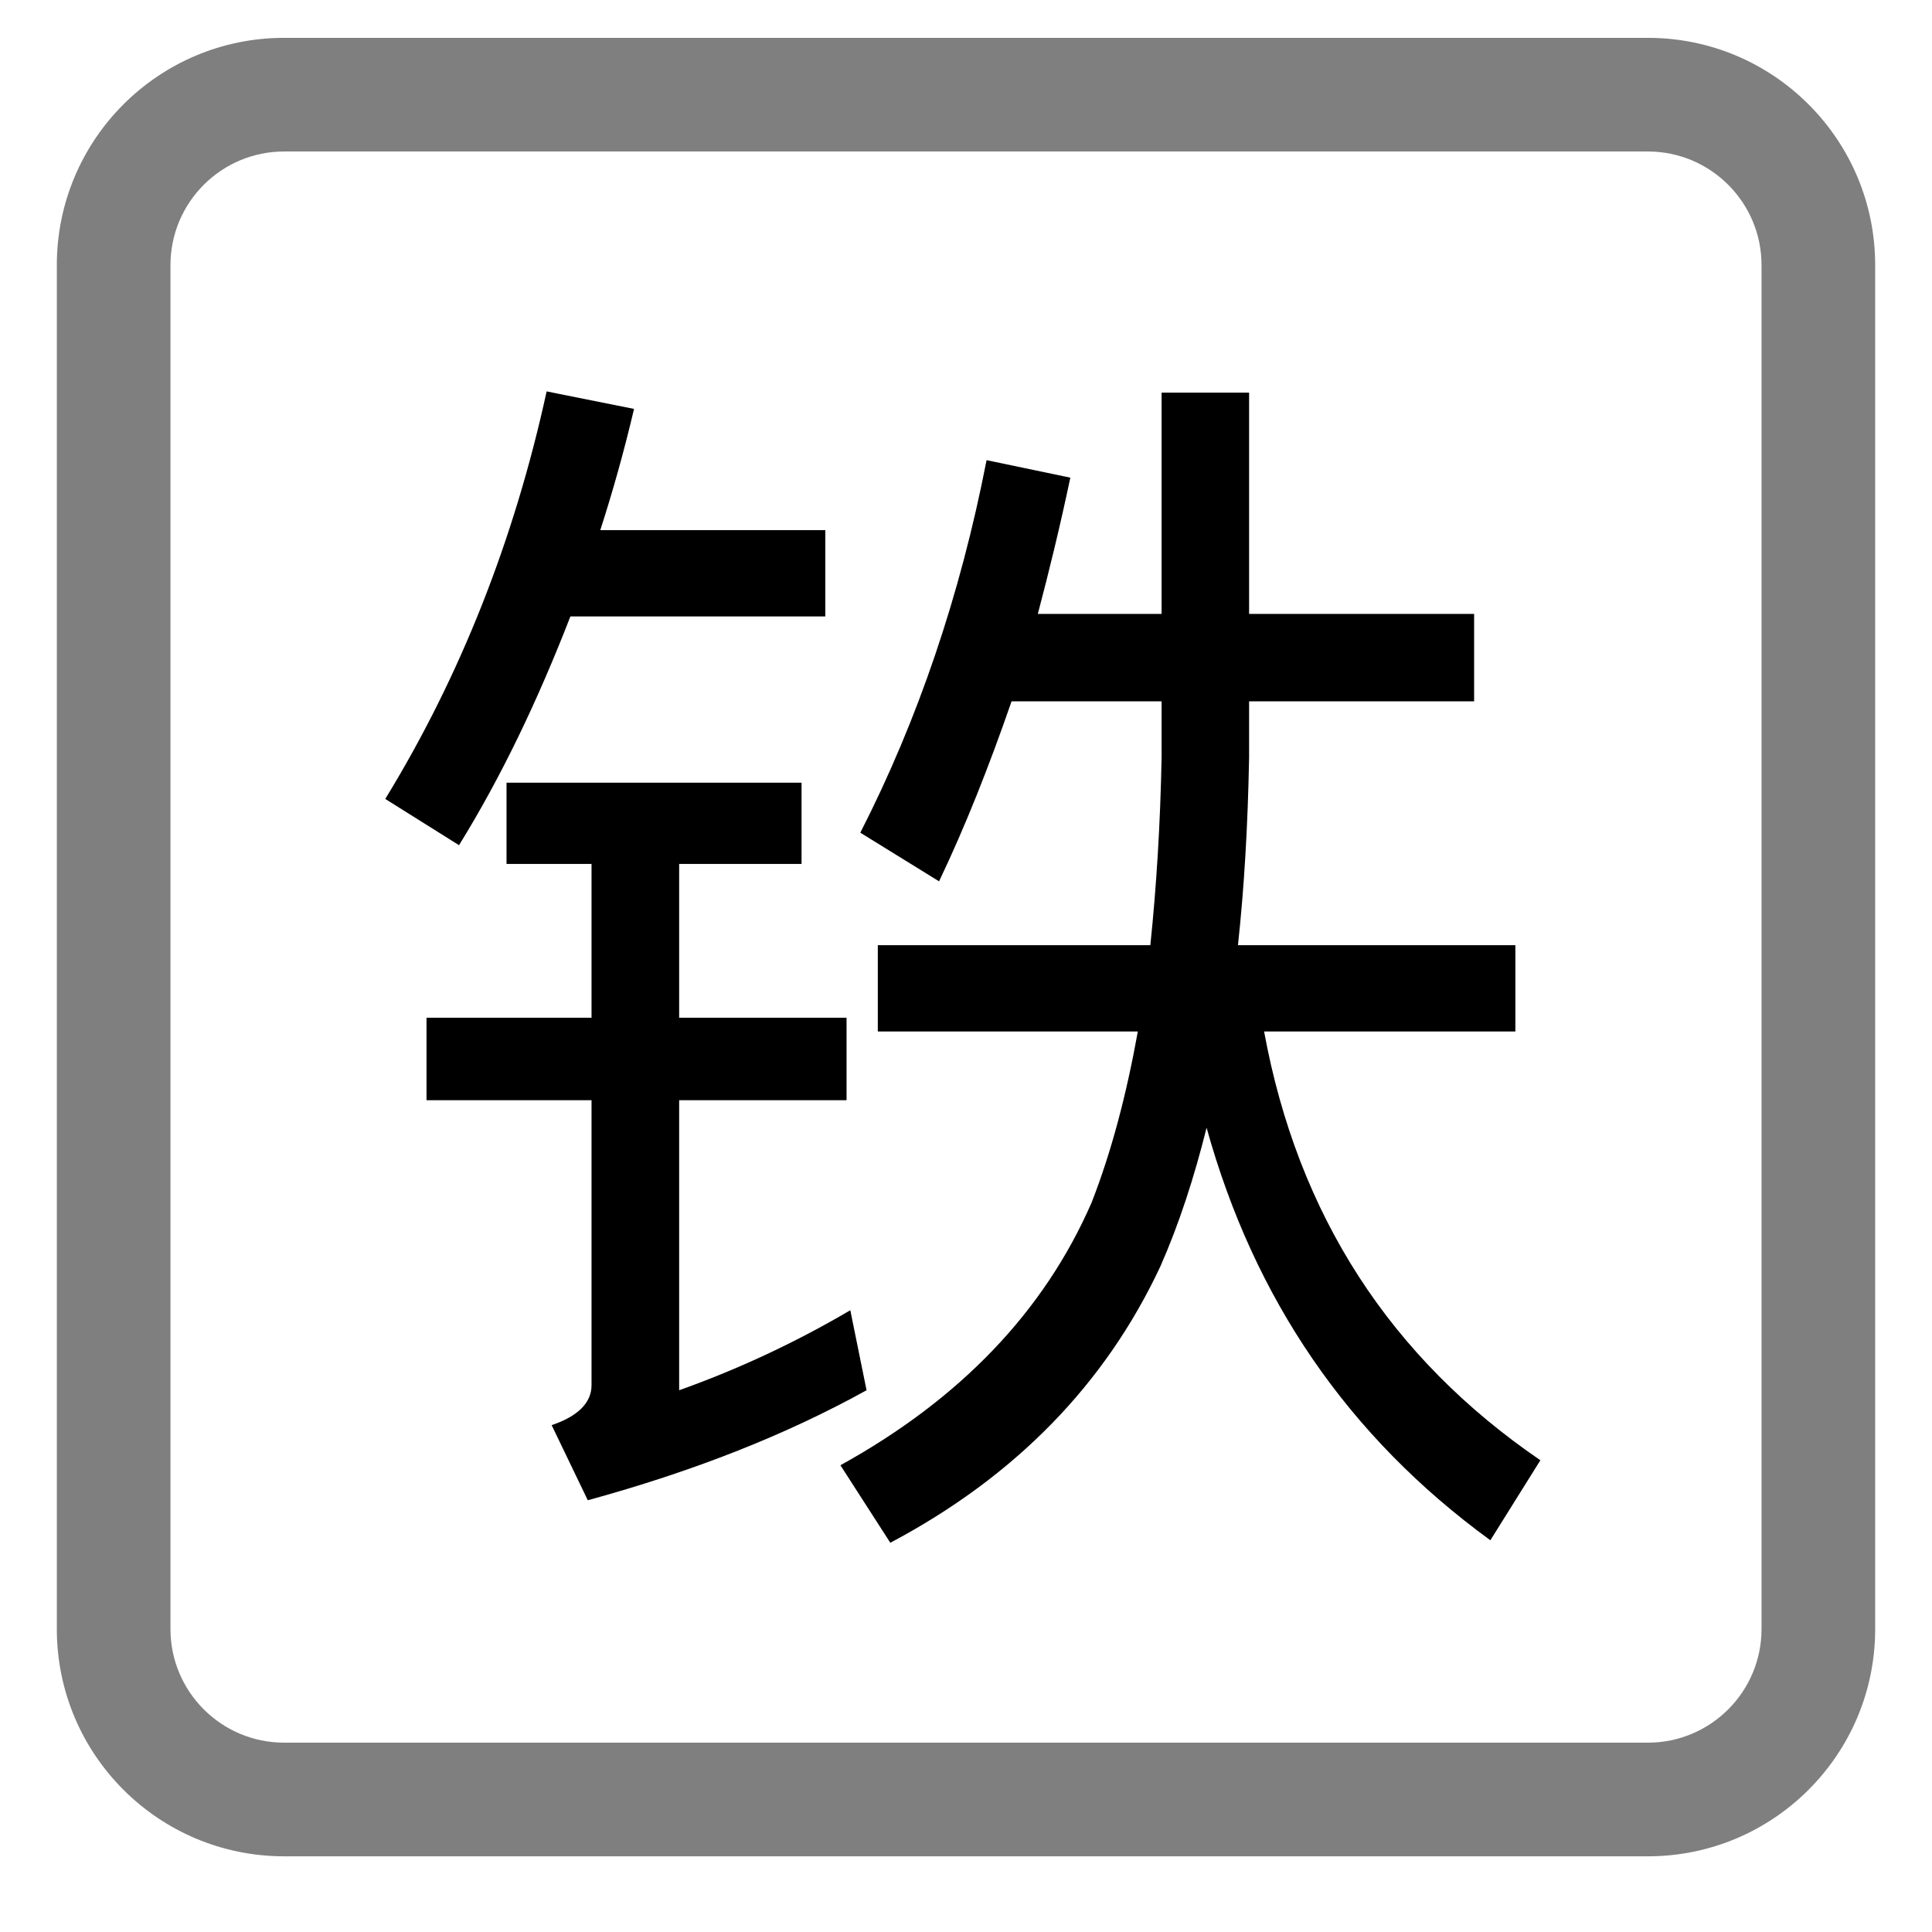
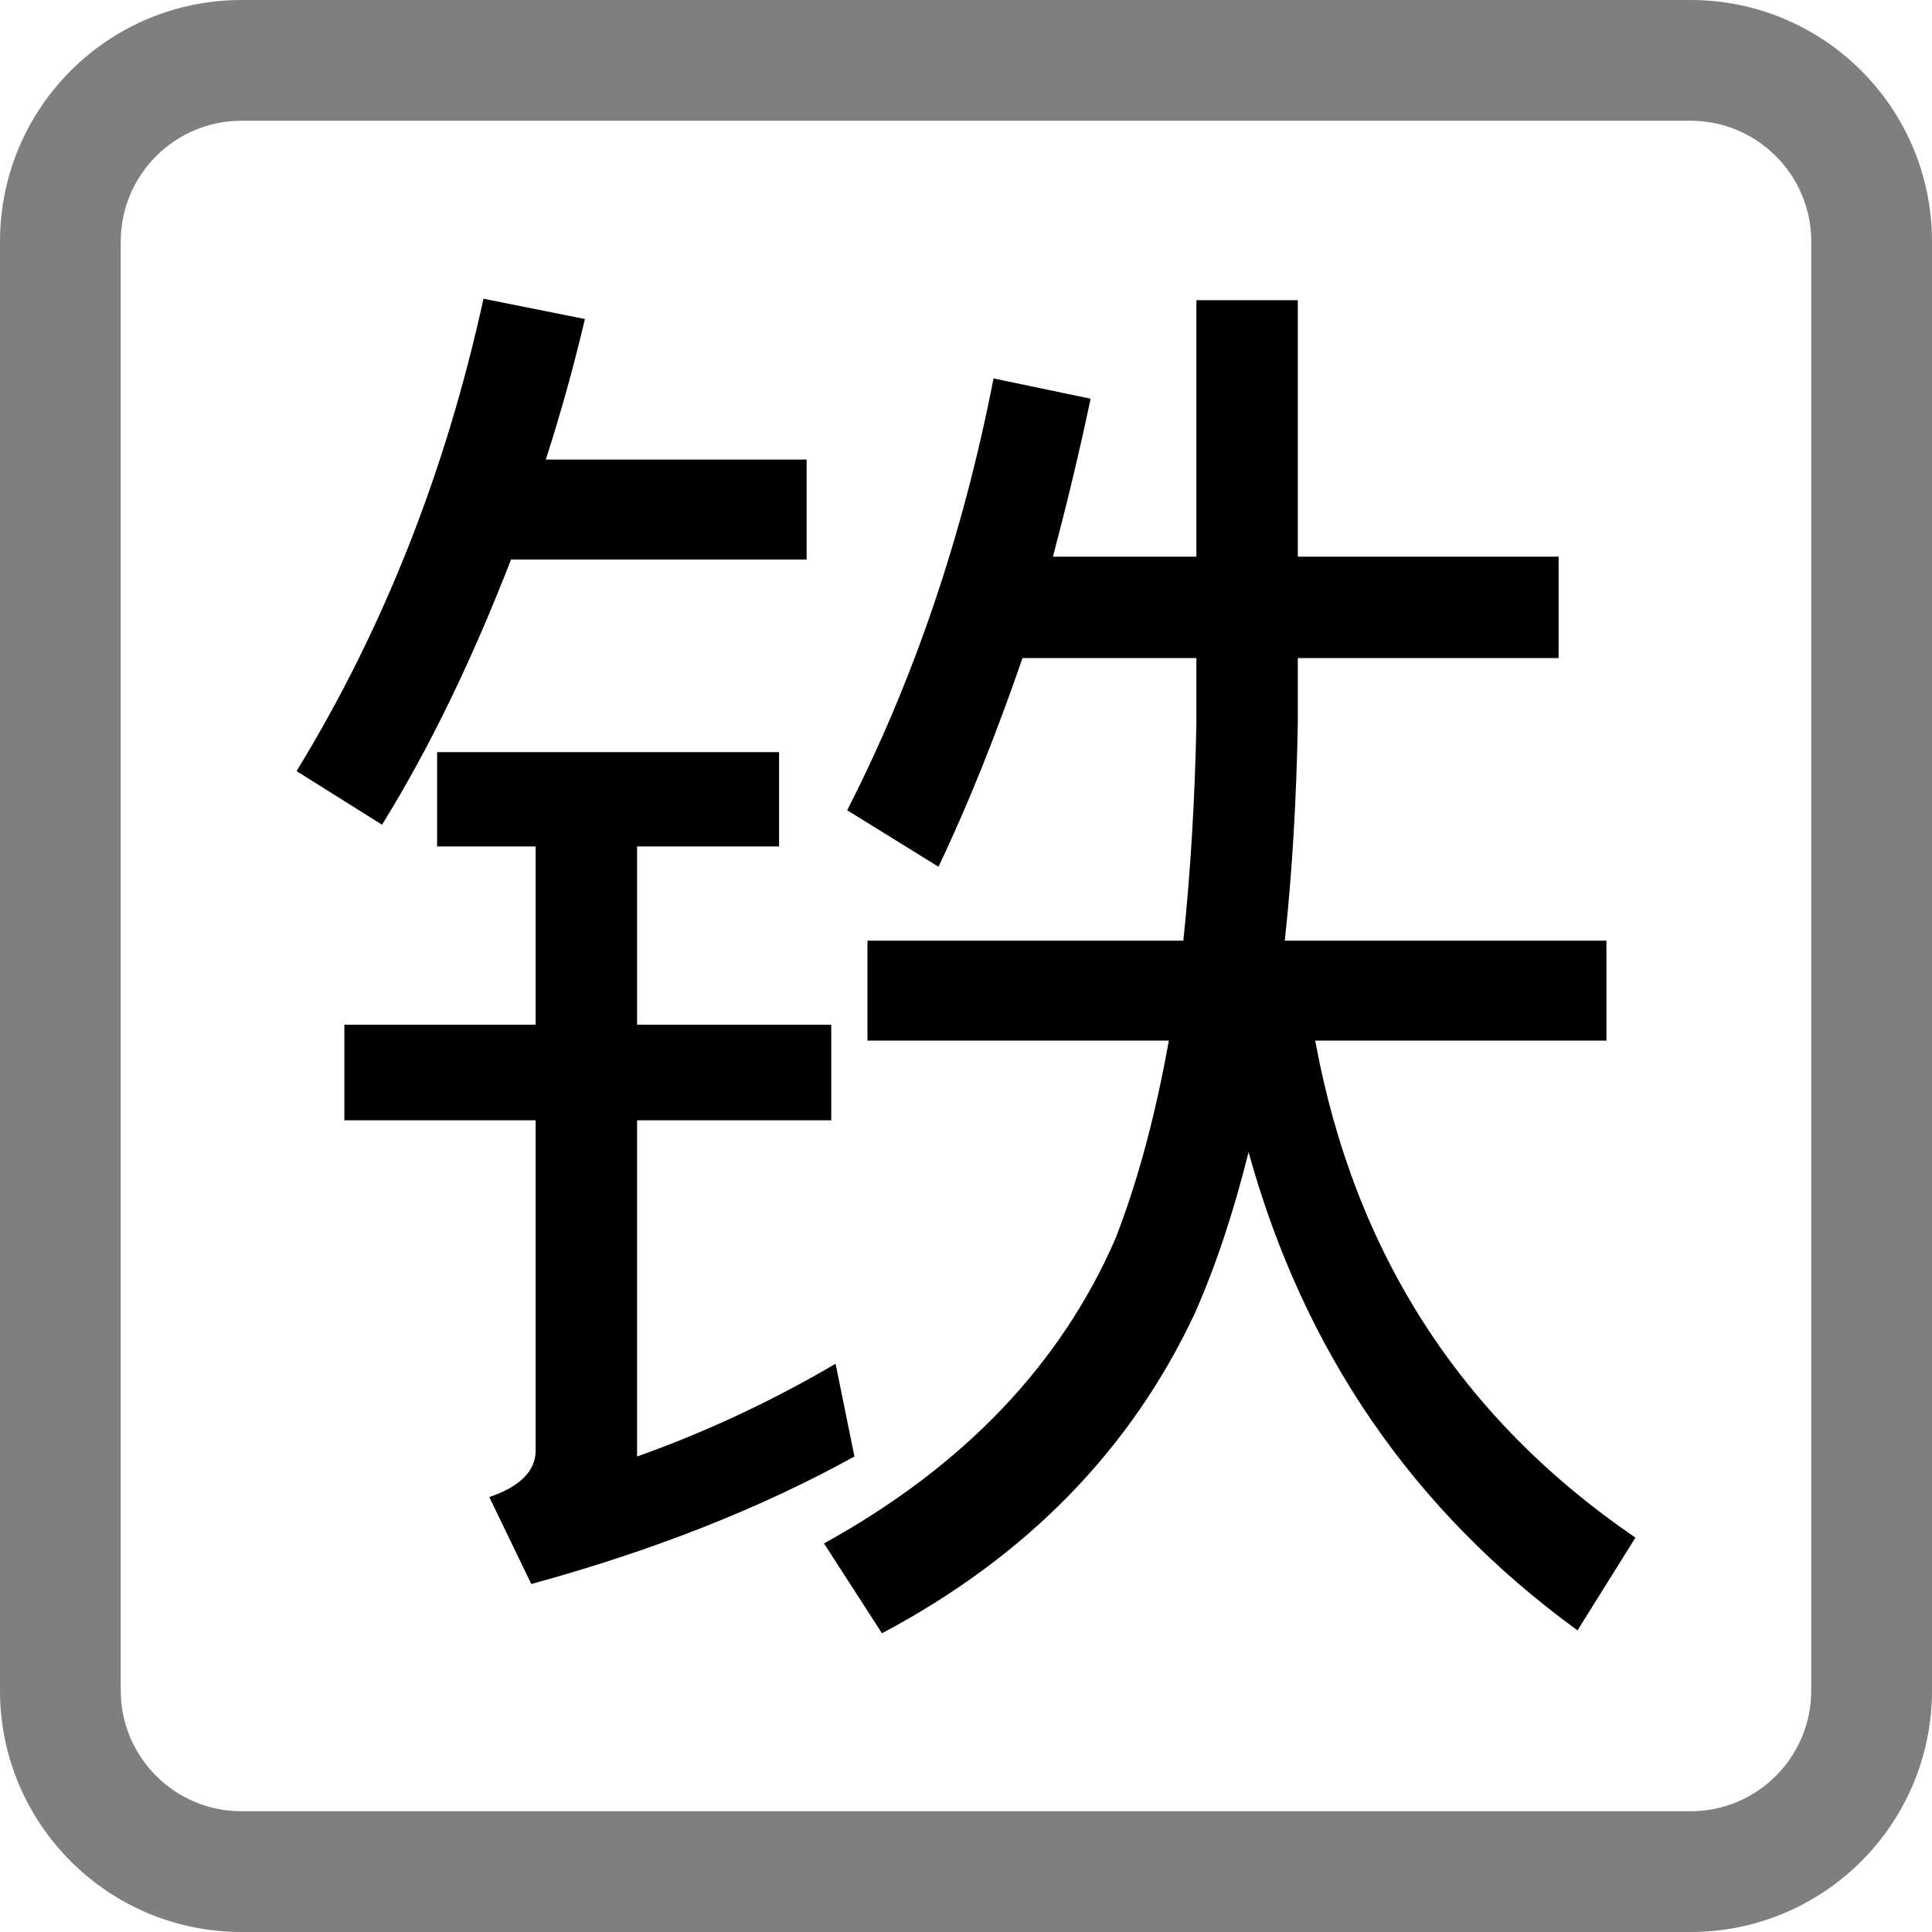
- <svg xmlns="http://www.w3.org/2000/svg" viewBox="0 0 17 17" fill="none">
-   <path d="M10.991 5.402H12.971V6.171H10.991V6.667C10.98 7.261 10.948 7.811 10.893 8.317H13.334V9.076H11.123C11.42 10.693 12.234 11.947 13.554 12.849L13.114 13.553C11.86 12.64 11.035 11.43 10.617 9.923C10.507 10.363 10.375 10.77 10.21 11.144C9.726 12.178 8.934 12.992 7.834 13.575L7.395 12.893C8.45 12.31 9.188 11.539 9.605 10.582C9.781 10.132 9.913 9.626 10.012 9.076H7.724V8.317H10.122C10.177 7.789 10.21 7.239 10.221 6.667V6.171H8.901C8.703 6.743 8.494 7.271 8.263 7.755L7.57 7.327C8.076 6.337 8.45 5.237 8.681 4.049L9.418 4.203C9.33 4.621 9.231 5.028 9.132 5.402H10.221V3.455H10.991V5.402Z" fill="currentColor" />
-   <path d="M7.053 7.602H5.976V8.955H7.449V9.681H5.976V12.233C6.47 12.057 6.977 11.826 7.482 11.529L7.625 12.233C6.91 12.629 6.096 12.948 5.172 13.201L4.854 12.54C5.084 12.463 5.205 12.343 5.205 12.189V9.681H3.753V8.955H5.205V7.602H4.457V6.887H7.053V7.602Z" fill="currentColor" />
-   <path d="M5.579 3.598C5.491 3.972 5.392 4.324 5.282 4.665H7.262V5.424H5.019C4.733 6.161 4.413 6.832 4.039 7.437L3.39 7.03C4.05 5.952 4.524 4.753 4.81 3.444L5.579 3.598Z" fill="currentColor" />
-   <path d="M14.5 15.334V16.334H2.5V15.334H14.5ZM15.5 14.334V2.333C15.5 1.781 15.052 1.333 14.5 1.333H2.5C1.948 1.333 1.5 1.781 1.5 2.333V14.334C1.5 14.886 1.948 15.334 2.5 15.334V16.334C1.395 16.334 0.5 15.438 0.5 14.334V2.333C0.5 1.229 1.395 0.333 2.5 0.333H14.5C15.605 0.333 16.5 1.229 16.5 2.333V14.334C16.5 15.438 15.605 16.334 14.5 16.334V15.334C15.052 15.334 15.5 14.886 15.5 14.334Z" fill="currentColor" fill-opacity="0.5" />
+ <svg xmlns="http://www.w3.org/2000/svg" viewBox="0 0 16 16" fill="none">
+   <path d="M10.748 4.61H12.908V5.45H10.748V5.99C10.736 6.638 10.7 7.238 10.64 7.79H13.304V8.618H10.892C11.216 10.382 12.104 11.75 13.544 12.734L13.064 13.502C11.696 12.506 10.796 11.186 10.34 9.542C10.22 10.022 10.076 10.466 9.896 10.874C9.368 12.002 8.504 12.89 7.304 13.526L6.824 12.782C7.976 12.146 8.78 11.306 9.236 10.262C9.428 9.77 9.572 9.218 9.68 8.618H7.184V7.79H9.8C9.86 7.214 9.896 6.614 9.908 5.99V5.45H8.468C8.252 6.074 8.024 6.65 7.772 7.178L7.016 6.71C7.568 5.63 7.976 4.43 8.228 3.134L9.032 3.302C8.936 3.758 8.828 4.202 8.72 4.61H9.908V2.486H10.748V4.61Z" fill="currentColor" />
+   <path d="M6.452 7.01H5.276V8.486H6.884V9.278H5.276V12.062C5.816 11.87 6.368 11.618 6.92 11.294L7.076 12.062C6.296 12.493 5.408 12.842 4.4 13.118L4.052 12.398C4.304 12.313 4.436 12.182 4.436 12.014V9.278H2.852V8.486H4.436V7.01H3.62V6.229H6.452V7.01Z" fill="currentColor" />
+   <path d="M4.844 2.642C4.748 3.05 4.64 3.434 4.52 3.806H6.68V4.634H4.232C3.92 5.438 3.572 6.17 3.164 6.83L2.456 6.386C3.176 5.21 3.692 3.902 4.004 2.474L4.844 2.642Z" fill="currentColor" />
+   <path d="M14 15V16H2V15H14ZM15 14V2C15 1.448 14.552 1 14 1H2C1.448 1 1 1.448 1 2V14C1 14.552 1.448 15 2 15V16C0.895 16 0 15.105 0 14V2C0 0.895 0.895 0 2 0H14C15.105 0 16 0.895 16 2V14C16 15.105 15.105 16 14 16V15C14.552 15 15 14.552 15 14Z" fill="currentColor" fill-opacity="0.5" />
</svg>
